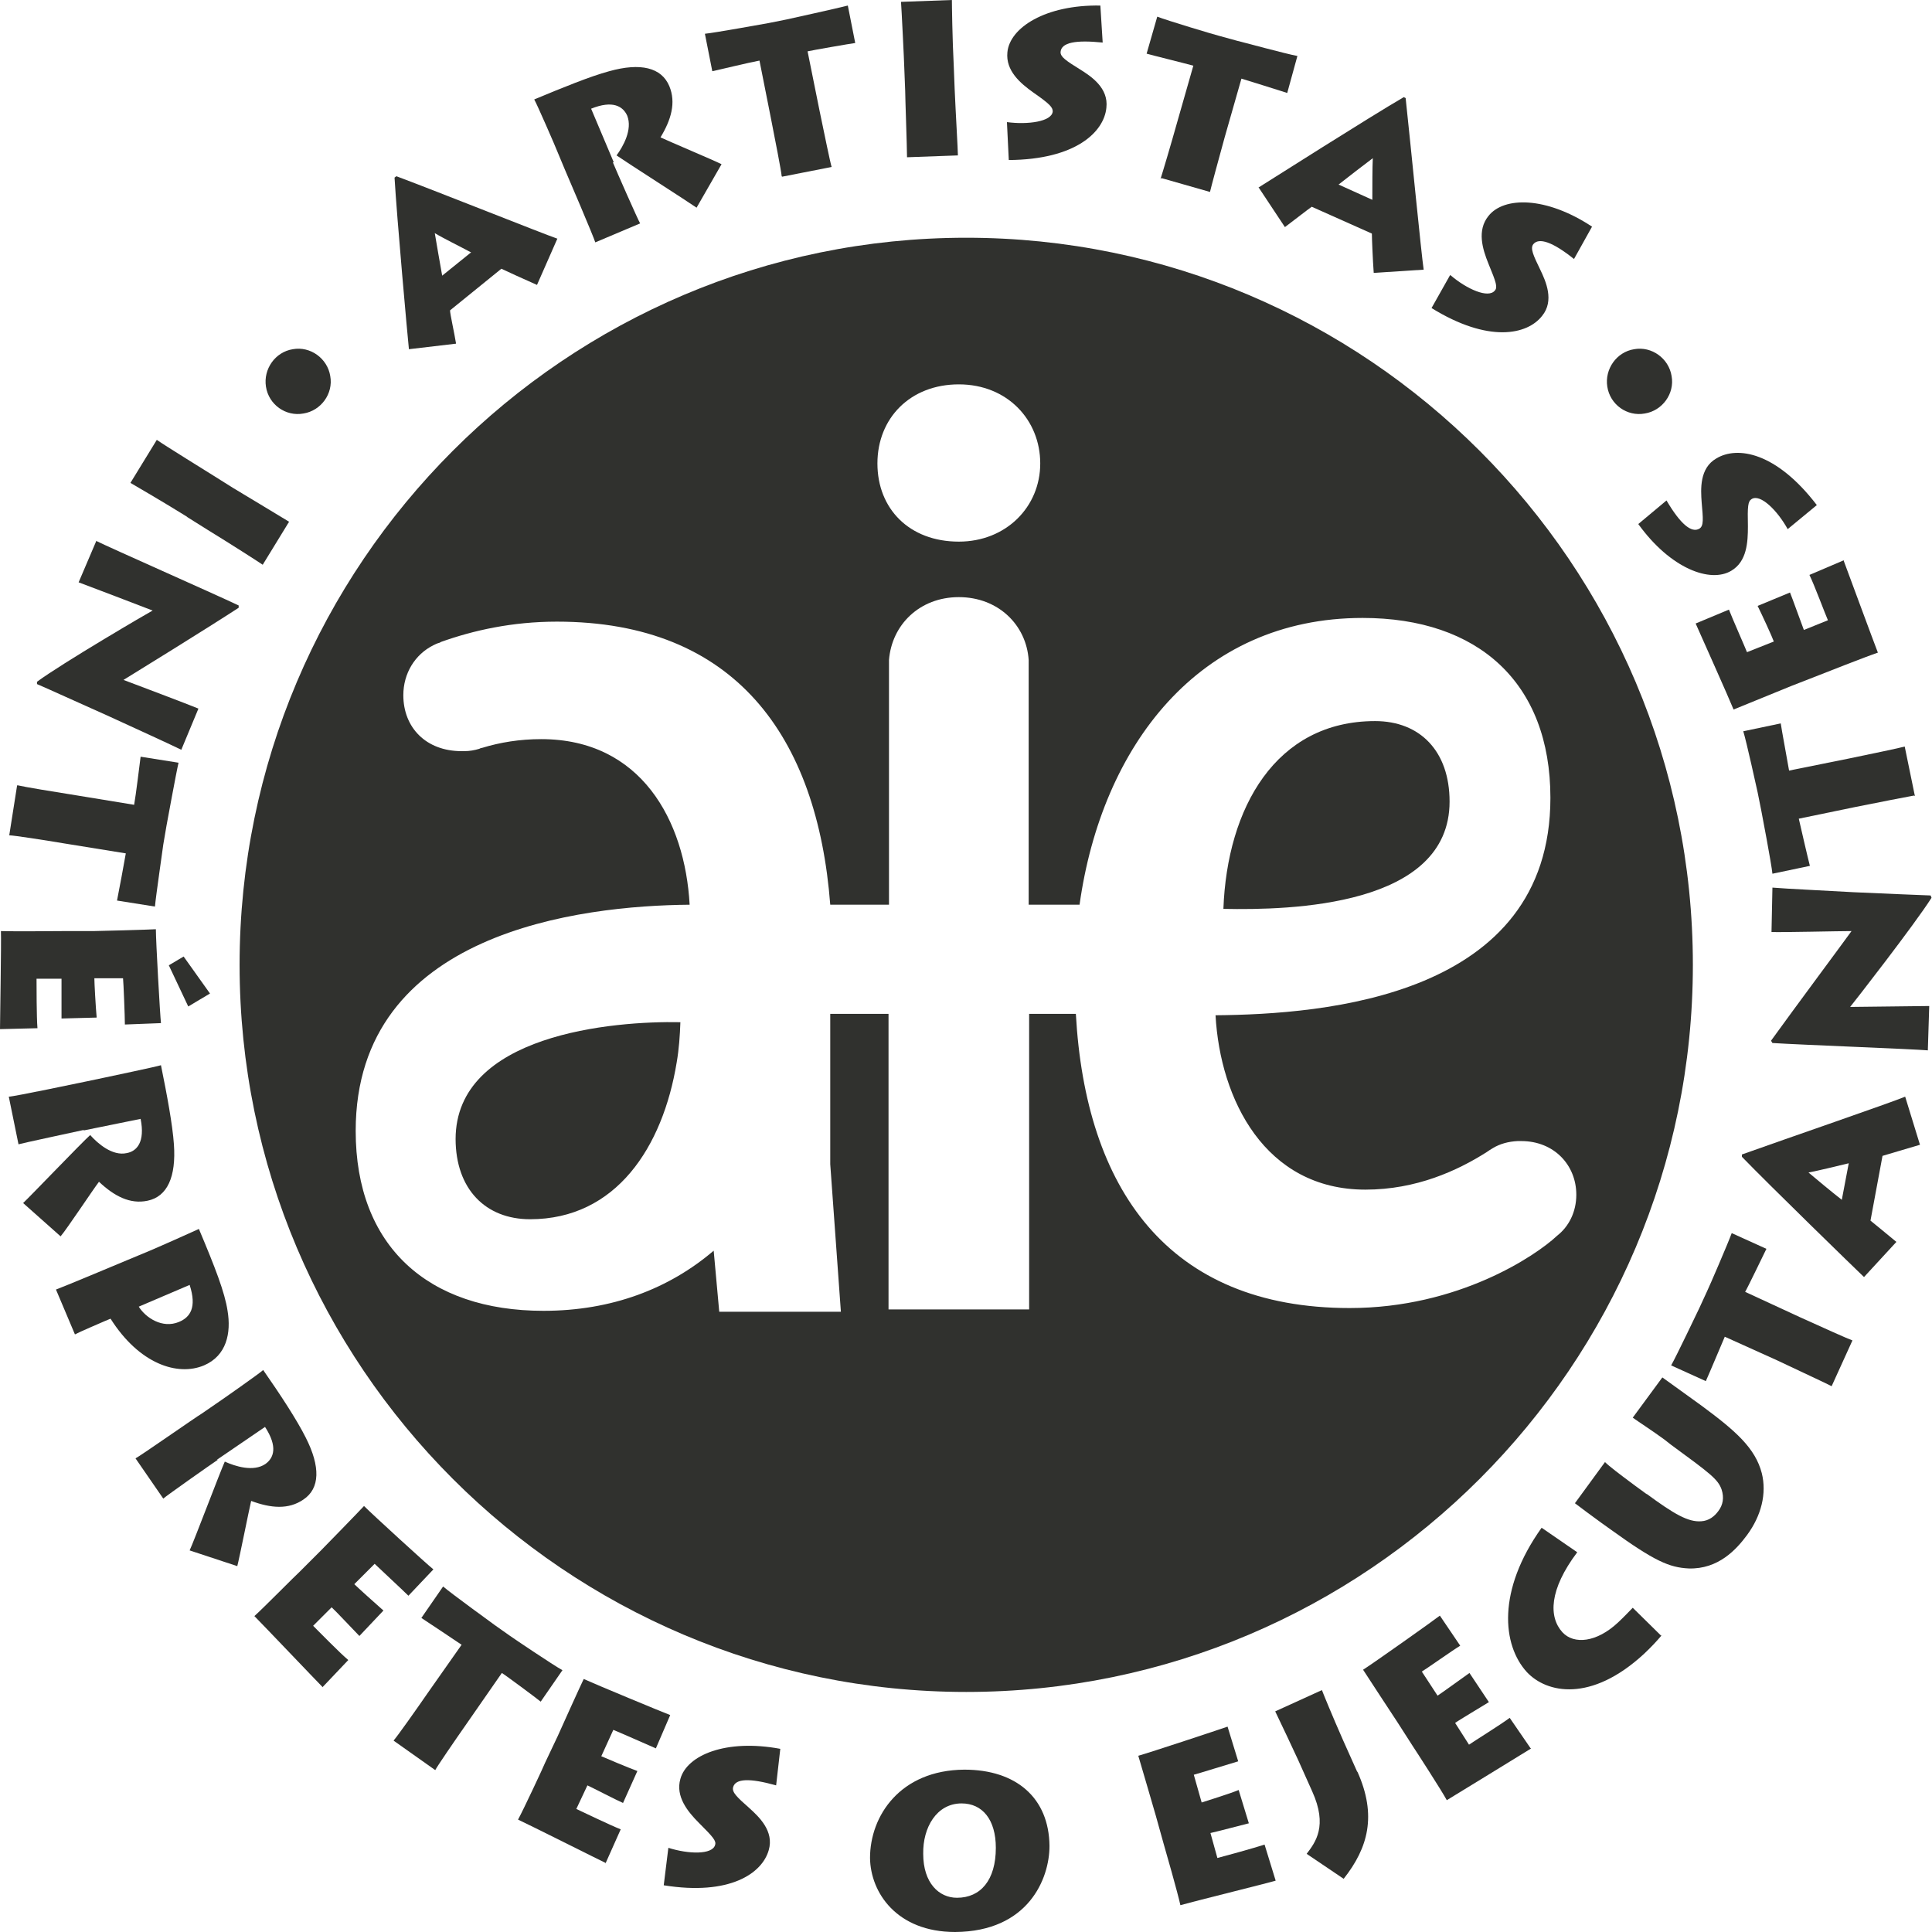
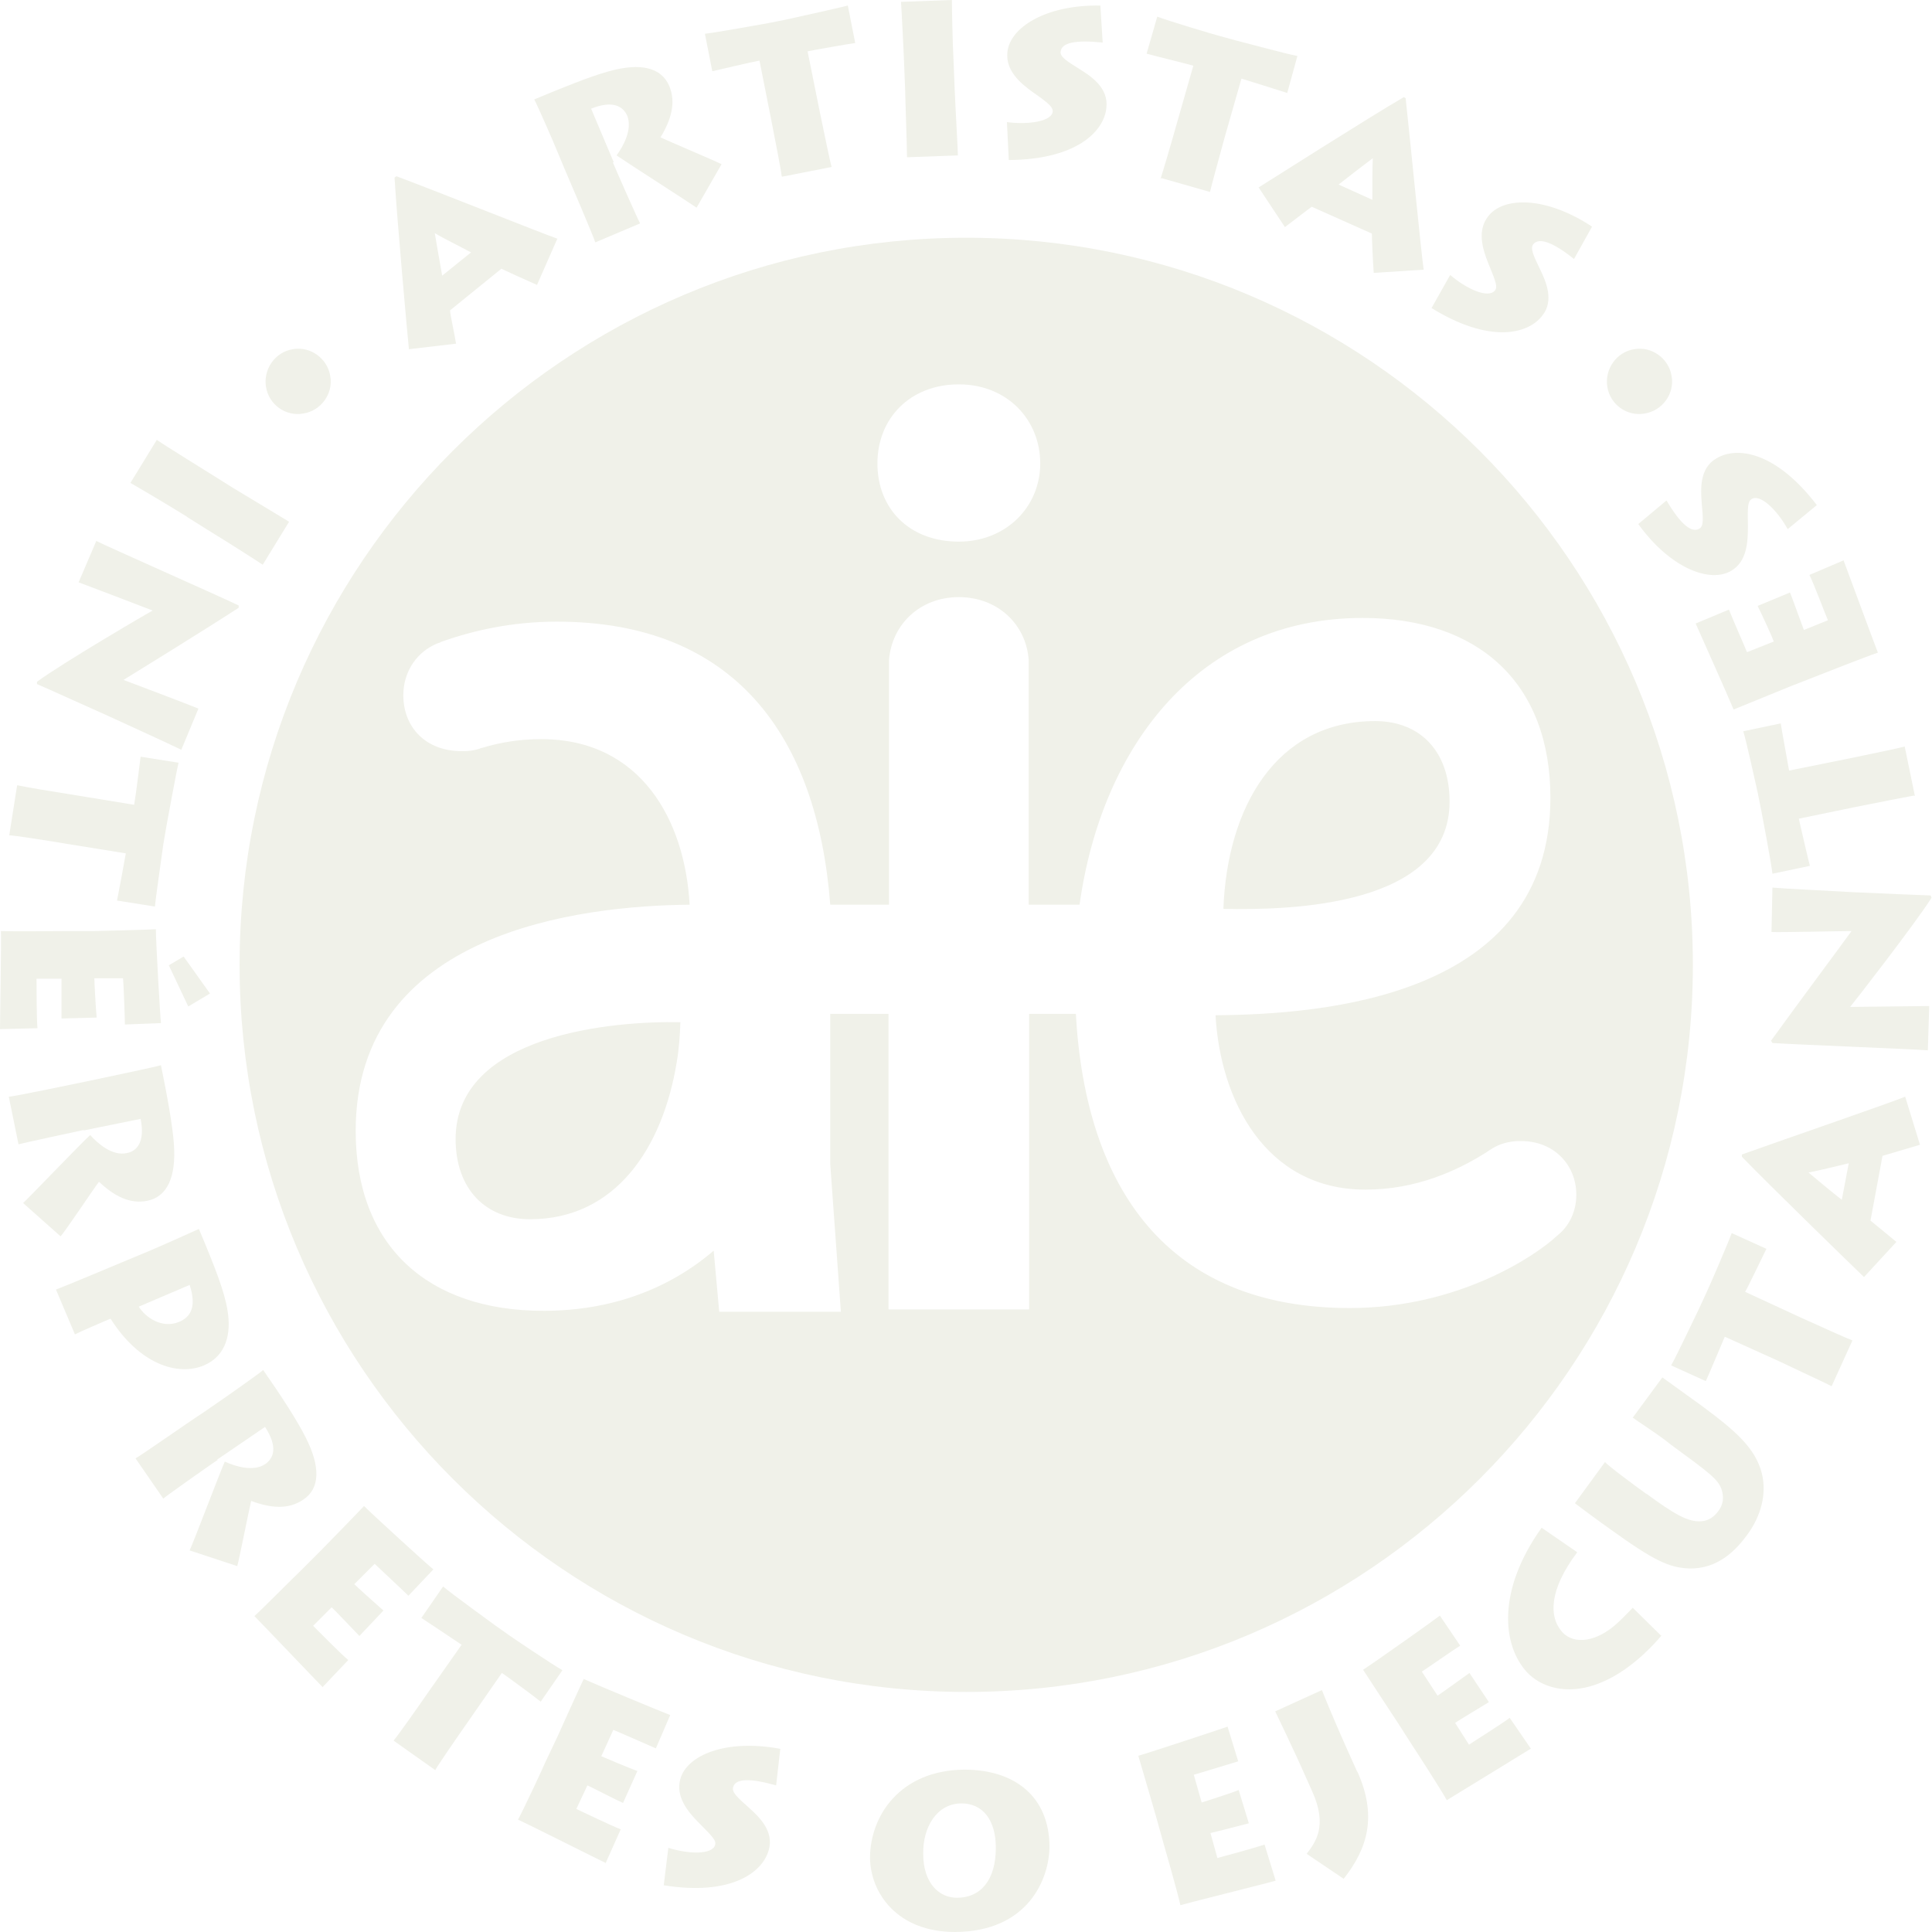
<svg xmlns="http://www.w3.org/2000/svg" id="Capa_1" viewBox="0 0 41.77 41.77">
  <defs>
-     <style>.cls-1{fill:#30312e;}</style>
+     <style>.cls-1{fill:#f0f1e9;}</style>
  </defs>
  <g>
    <path class="cls-1" d="M9.85,24.62c0,1.09,.65,1.74,1.61,1.74,1.86,0,2.87-1.56,3.17-3.39h0c.05-.29,.07-.58,.08-.87-1.45-.03-4.86,.26-4.86,2.53Z" />
    <path class="cls-1" d="M20.89,5.14c-8.66,0-15.71,7.05-15.71,15.72s7.05,15.72,15.71,15.72,15.71-7.05,15.71-15.72-7.05-15.72-15.71-15.72Zm-.16,3.17c1.05,0,1.76,.77,1.76,1.71s-.74,1.69-1.76,1.69c-1.07,0-1.76-.71-1.76-1.69s.71-1.71,1.76-1.71Zm12.92,18.42h0c-.44,.41-2.11,1.55-4.47,1.55-3.94,0-5.71-2.59-5.92-6.36h-1.01v6.39h-3.04v-6.39h-1.26v3.25l.23,3.19h-2.63l-.12-1.32c-.96,.82-2.2,1.3-3.68,1.3-2.5,0-4.06-1.4-4.06-3.89,0-4.31,4.87-4.87,7.22-4.89-.1-1.82-1.05-3.58-3.21-3.58-.46,0-.89,.07-1.28,.19-.02,0-.04,.01-.06,.02-.1,.03-.21,.05-.32,.05-.02,0-.04,0-.06,0-.77,0-1.26-.51-1.26-1.21,0-.47,.25-.88,.65-1.08,.04-.02,.08-.04,.12-.05,.01,0,.03-.01,.04-.02,.7-.25,1.54-.44,2.51-.44,3.85,0,5.63,2.48,5.91,6.12h1.27v-5.17s0-.08,0-.12c.06-.76,.66-1.36,1.51-1.36s1.46,.6,1.51,1.36c0,.04,0,.08,0,.12v5.17h1.1c.48-3.43,2.58-6.2,6.12-6.2,2.5,0,4.06,1.4,4.06,3.89,0,4.31-4.9,4.68-7.24,4.7,.1,1.82,1.07,3.77,3.24,3.77,1.1,0,1.99-.41,2.62-.81,.04-.03,.09-.06,.14-.09,.15-.09,.33-.14,.53-.15,.03,0,.05,0,.08,0,.71,0,1.19,.52,1.19,1.16,0,.37-.16,.69-.42,.89Z" />
    <path class="cls-1" d="M31.34,17.33c0-1.09-.64-1.74-1.61-1.74-2.15,0-3.2,1.88-3.28,4.06,1.45,.03,4.89-.05,4.89-2.32Z" />
  </g>
  <path class="cls-1" d="M35.56,8.94c.38-.06,.65-.43,.58-.81-.06-.38-.43-.65-.81-.58-.38,.06-.64,.43-.58,.81,.06,.39,.43,.65,.81,.58" />
  <path class="cls-1" d="M6.56,8.94c.38-.06,.65-.43,.58-.81-.06-.38-.43-.65-.81-.58-.38,.06-.64,.43-.58,.81,.06,.39,.43,.65,.81,.58" />
  <path class="cls-1" d="M8.84,7.54c-.03-.28-.26-2.84-.31-3.7l.04-.03c.96,.36,3.16,1.24,3.48,1.35l-.44,1c-.25-.11-.69-.31-.77-.35l-1.11,.9c0,.08,.09,.47,.13,.72l-1.02,.12Zm1.35-2.08c-.26-.14-.61-.31-.79-.42,.04,.25,.11,.63,.16,.92l.62-.5Z" />
  <path class="cls-1" d="M13.25,3.51c.07,.17,.55,1.26,.59,1.32l-.97,.41c-.03-.11-.62-1.49-.66-1.58l-.15-.36c-.05-.13-.46-1.07-.51-1.15,.6-.25,1.21-.5,1.62-.61,.68-.19,1.13-.08,1.3,.32,.15,.36,.04,.73-.19,1.11,.19,.09,1.14,.49,1.32,.58l-.54,.94c-.17-.12-1.53-.99-1.73-1.13,.14-.19,.35-.56,.23-.86-.09-.2-.31-.34-.78-.15l.49,1.16Z" />
  <path class="cls-1" d="M16.9,3.81c-.01-.12-.14-.78-.24-1.29l-.24-1.21c-.22,.04-.88,.2-1.02,.23l-.16-.81c.21-.02,1.31-.22,1.37-.23l.4-.08c.09-.02,1.09-.24,1.32-.3l.16,.81c-.09,.01-.95,.16-1.03,.18l.26,1.29c.1,.48,.23,1.12,.26,1.21l-1.07,.21Z" />
  <path class="cls-1" d="M20.64,1.93c.02,.47,.07,1.32,.07,1.43l-1.1,.04c0-.21-.04-1.31-.04-1.44l-.02-.51c0-.08-.06-1.29-.07-1.41l1.1-.04c0,.09,.01,.85,.04,1.42l.02,.51Z" />
  <path class="cls-1" d="M21.77,2.64c.45,.06,.97-.01,.99-.23,0-.09-.06-.16-.42-.41-.28-.2-.6-.47-.56-.87,.05-.53,.82-1.03,2.01-1.01l.05,.8c-.59-.06-.89,0-.91,.2-.01,.11,.13,.2,.42,.38,.24,.15,.62,.4,.57,.83-.05,.52-.66,1.12-2.11,1.13l-.04-.82Z" />
  <path class="cls-1" d="M25.09,3.87c.04-.12,.23-.76,.37-1.26l.34-1.19c-.22-.06-.87-.22-1.01-.26l.23-.8c.2,.08,1.27,.4,1.32,.41l.4,.11c.09,.02,1.08,.29,1.31,.33l-.22,.8c-.09-.03-.92-.29-.99-.31l-.36,1.26c-.13,.47-.3,1.1-.32,1.19l-1.05-.3Z" />
  <path class="cls-1" d="M27.2,4.06c.24-.15,2.41-1.53,3.15-1.96l.04,.02c.11,1.02,.34,3.38,.39,3.71l-1.08,.07c-.02-.27-.04-.75-.04-.85l-1.3-.58c-.06,.04-.38,.29-.58,.44l-.57-.86Zm2.47,.25c0-.3,0-.68,.01-.89-.2,.15-.51,.39-.74,.57l.73,.33Z" />
  <path class="cls-1" d="M31.36,5.95c.35,.3,.82,.51,.96,.33,.06-.07,.03-.17-.14-.58-.13-.32-.25-.72,0-1.03,.33-.42,1.24-.43,2.24,.23l-.39,.7c-.46-.37-.76-.47-.88-.32-.07,.09,0,.24,.15,.55,.12,.25,.31,.67,.04,1-.32,.41-1.16,.59-2.39-.17l.4-.71Z" />
  <path class="cls-1" d="M4.04,11.17c-.4-.25-1.13-.68-1.22-.73l.57-.93c.17,.12,1.11,.7,1.22,.77l.43,.27c.07,.04,1.11,.67,1.21,.73l-.57,.93c-.07-.05-.71-.46-1.2-.76l-.43-.27Z" />
  <path class="cls-1" d="M2.07,11.69c.3,.15,2.52,1.13,3.09,1.4v.05c-.69,.45-2.31,1.45-2.49,1.56,.24,.09,1.43,.54,1.62,.62l-.37,.89c-.33-.16-.97-.45-1.6-.74-.63-.28-1.24-.56-1.52-.68v-.05c.54-.4,2.42-1.5,2.5-1.54-.18-.07-1.46-.56-1.6-.61l.38-.89Z" />
  <path class="cls-1" d="M.39,16.98c.12,.03,.78,.14,1.29,.22l1.22,.2c.04-.22,.12-.89,.14-1.04l.82,.13c-.05,.21-.25,1.31-.26,1.36l-.07,.41c-.01,.09-.16,1.11-.18,1.34l-.82-.13c.02-.09,.18-.95,.19-1.02l-1.3-.21c-.48-.08-1.12-.18-1.22-.18l.17-1.08Z" />
  <path class="cls-1" d="M0,22.25c0-.17,.03-1.88,.02-2.12,.25,.01,1.26,0,1.37,0h.63c.08,0,1.21-.03,1.35-.04,0,.26,.09,1.85,.11,2.03l-.78,.03c0-.17-.03-.92-.04-1h-.62c0,.1,.03,.64,.05,.85l-.76,.02c0-.13,0-.76,0-.86H.79c0,.13,0,.84,.02,1.07L0,22.25Zm4.54-.77l-.47,.28-.42-.89,.32-.19,.57,.8Z" />
  <path class="cls-1" d="M1.81,24.43c-.18,.04-1.35,.29-1.41,.31l-.21-1.03c.11,0,1.58-.31,1.68-.33l.38-.08c.14-.03,1.14-.24,1.23-.27,.13,.64,.25,1.28,.28,1.71,.05,.7-.14,1.13-.57,1.22-.38,.08-.72-.1-1.05-.41-.13,.17-.7,1.03-.83,1.18l-.81-.72c.15-.14,1.27-1.31,1.45-1.47,.16,.18,.48,.46,.79,.39,.22-.04,.4-.24,.3-.74l-1.23,.25Z" />
  <path class="cls-1" d="M1.21,27.88c.19-.07,1.24-.51,1.55-.64l.48-.2c.1-.04,1-.44,1.06-.47,.35,.83,.56,1.37,.62,1.77,.08,.48-.02,.97-.51,1.18-.57,.24-1.4-.03-2.02-1.01l-.12,.05c-.09,.04-.56,.24-.65,.29l-.41-.97Zm1.79,.37c.15,.24,.51,.48,.87,.33,.24-.1,.39-.31,.23-.8l-1.1,.47Z" />
  <path class="cls-1" d="M4.71,31.56c-.15,.1-1.13,.79-1.18,.84l-.6-.87c.1-.05,1.33-.91,1.42-.96l.32-.22c.12-.08,.96-.67,1.02-.73,.37,.53,.73,1.08,.92,1.46,.32,.63,.31,1.1-.05,1.34-.32,.22-.7,.19-1.13,.03-.05,.21-.25,1.22-.3,1.41l-1.03-.34c.09-.19,.66-1.7,.76-1.92,.22,.1,.62,.23,.88,.05,.18-.13,.27-.37-.01-.8l-1.04,.71Z" />
  <path class="cls-1" d="M6.97,36.47c-.12-.12-1.3-1.36-1.47-1.53,.19-.17,.9-.89,.98-.96l.45-.45c.05-.05,.85-.87,.94-.97,.19,.19,1.36,1.26,1.5,1.37l-.54,.57c-.12-.12-.67-.63-.73-.69l-.44,.44c.07,.07,.47,.43,.63,.57l-.52,.55c-.09-.09-.52-.55-.6-.62l-.4,.4c.09,.09,.59,.6,.76,.74l-.56,.59Z" />
  <path class="cls-1" d="M8.51,37.63c.08-.09,.47-.64,.76-1.06l.71-1.01c-.19-.13-.75-.5-.87-.58l.47-.68c.16,.14,1.07,.8,1.11,.83l.34,.24c.07,.05,.93,.63,1.13,.74l-.47,.68c-.07-.06-.77-.58-.84-.62l-.75,1.08c-.28,.4-.65,.94-.69,1.02l-.89-.63Z" />
  <path class="cls-1" d="M13.1,40.28c-.15-.07-1.68-.84-1.9-.94,.12-.22,.55-1.14,.59-1.24l.27-.57c.03-.07,.5-1.11,.56-1.23,.24,.11,1.71,.72,1.87,.78l-.31,.72c-.16-.07-.84-.37-.92-.4l-.26,.57c.09,.04,.59,.25,.78,.32l-.31,.69c-.12-.05-.68-.34-.77-.38l-.24,.51c.11,.05,.75,.36,.96,.44l-.33,.74Z" />
  <path class="cls-1" d="M14.45,39.95c.44,.14,.95,.15,1.01-.06,.03-.09-.04-.17-.35-.48-.24-.24-.51-.57-.4-.95,.14-.51,.98-.87,2.16-.65l-.09,.79c-.57-.16-.88-.15-.93,.04-.03,.11,.09,.22,.35,.45,.21,.19,.54,.5,.42,.91-.14,.5-.84,.99-2.27,.76l.1-.81Z" />
  <path class="cls-1" d="M18.81,40.17c0-.91,.65-1.9,2.04-1.91,1.12,0,1.83,.61,1.84,1.65,0,.71-.46,1.85-2.04,1.86-1.26,0-1.83-.85-1.84-1.6m2.72-.22c0-.61-.29-.96-.74-.96-.54,0-.84,.52-.83,1.09,0,.63,.34,.95,.73,.95,.51,0,.84-.38,.84-1.08" />
  <path class="cls-1" d="M27.58,40.66c-.16,.05-1.82,.46-2.06,.53-.05-.24-.33-1.22-.36-1.32l-.17-.61c-.02-.07-.34-1.17-.38-1.3,.25-.07,1.76-.57,1.93-.63l.23,.75c-.17,.05-.88,.27-.96,.29l.17,.6c.09-.03,.61-.19,.8-.27l.22,.72c-.12,.03-.73,.19-.83,.21l.15,.54c.12-.03,.81-.22,1.02-.29l.24,.78Z" />
  <path class="cls-1" d="M29.35,38.31c.42,.94,.23,1.64-.3,2.31l-.8-.54c.19-.25,.46-.6,.12-1.35l-.3-.67c-.03-.07-.45-.96-.5-1.06l1.01-.46c.03,.08,.23,.57,.46,1.09l.3,.67Z" />
  <path class="cls-1" d="M33.09,37.81c-.14,.09-1.6,.98-1.81,1.11-.12-.22-.67-1.07-.73-1.16l-.34-.53c-.04-.06-.67-1.02-.74-1.13,.22-.14,1.52-1.06,1.66-1.17l.44,.65c-.15,.09-.76,.52-.83,.56l.34,.52c.08-.05,.52-.37,.69-.49l.42,.63c-.11,.07-.65,.39-.73,.45l.3,.47c.1-.07,.71-.45,.88-.58l.46,.67Z" />
  <path class="cls-1" d="M35.93,35.35c-.11,.13-.22,.25-.39,.41-1.14,1.05-2.1,.85-2.53,.39-.53-.58-.65-1.76,.32-3.12l.77,.53c-.61,.81-.62,1.4-.32,1.73,.25,.27,.74,.22,1.2-.21,.14-.13,.24-.24,.32-.32l.62,.61Z" />
  <path class="cls-1" d="M35.59,32.29c.61,.45,.91,.62,1.19,.6,.17-.01,.29-.11,.37-.22,.1-.13,.13-.29,.07-.47-.08-.22-.24-.34-1.1-.97l-.14-.11c-.26-.19-.54-.37-.68-.47l.64-.87c.08,.06,.38,.27,.68,.49l.18,.13c.73,.54,1.15,.91,1.29,1.45,.11,.44-.01,.92-.32,1.34-.23,.31-.62,.74-1.26,.72-.42-.02-.74-.16-1.67-.83l-.21-.15c-.18-.13-.49-.36-.58-.43l.65-.89c.09,.09,.3,.25,.65,.51l.26,.19Z" />
  <path class="cls-1" d="M39.6,29.97c-.11-.06-.72-.34-1.18-.56l-1.13-.51c-.09,.21-.35,.83-.41,.96l-.75-.34c.11-.19,.59-1.2,.61-1.24l.17-.37c.04-.08,.45-1.03,.53-1.25l.75,.34c-.04,.08-.42,.87-.46,.93l1.19,.55c.44,.2,1.04,.47,1.13,.5l-.45,.99Z" />
  <path class="cls-1" d="M40.3,27.61c-.2-.19-2.05-1.99-2.64-2.6v-.05c.98-.35,3.22-1.12,3.53-1.25l.32,1.04c-.26,.08-.72,.21-.81,.24l-.26,1.4c.06,.05,.37,.3,.56,.46l-.7,.76Zm-.33-2.46c-.29,.07-.66,.16-.87,.2,.19,.16,.49,.41,.72,.59l.15-.79Z" />
  <path class="cls-1" d="M41.7,22.71c-.34-.03-2.75-.12-3.38-.16l-.03-.05c.49-.68,1.62-2.2,1.74-2.37-.26,0-1.53,.03-1.73,.02l.02-.96c.37,.03,1.07,.06,1.76,.1,.69,.03,1.36,.06,1.66,.07l.02,.05c-.36,.57-1.7,2.29-1.76,2.36,.19,0,1.56-.02,1.71-.02l-.03,.96Z" />
  <path class="cls-1" d="M41.38,17.2c-.12,.02-.78,.15-1.28,.25l-1.21,.25c.05,.22,.2,.87,.24,1.02l-.81,.17c-.02-.21-.23-1.31-.24-1.36l-.08-.4c-.02-.09-.24-1.09-.31-1.32l.81-.17c.01,.09,.17,.95,.18,1.02l1.29-.26c.48-.1,1.11-.23,1.21-.26l.22,1.07Z" />
  <path class="cls-1" d="M39.86,12.12c.06,.16,.65,1.76,.74,1.99-.24,.08-1.18,.45-1.28,.49l-.59,.23c-.07,.03-1.13,.46-1.25,.51-.1-.25-.75-1.7-.82-1.86l.72-.3c.06,.16,.36,.84,.39,.92l.58-.23c-.03-.09-.26-.59-.35-.77l.7-.29c.05,.12,.26,.71,.3,.81l.52-.21c-.05-.11-.3-.78-.4-.98l.75-.32Z" />
  <path class="cls-1" d="M38.65,11.44c-.22-.4-.59-.77-.78-.65-.08,.05-.09,.15-.08,.59,0,.34-.02,.76-.36,.96-.45,.27-1.31-.04-2.01-1.01l.61-.51c.3,.51,.54,.71,.71,.61,.1-.06,.08-.22,.05-.57-.02-.28-.05-.74,.32-.95,.45-.27,1.29-.14,2.17,1.01l-.63,.52Z" />
</svg>
